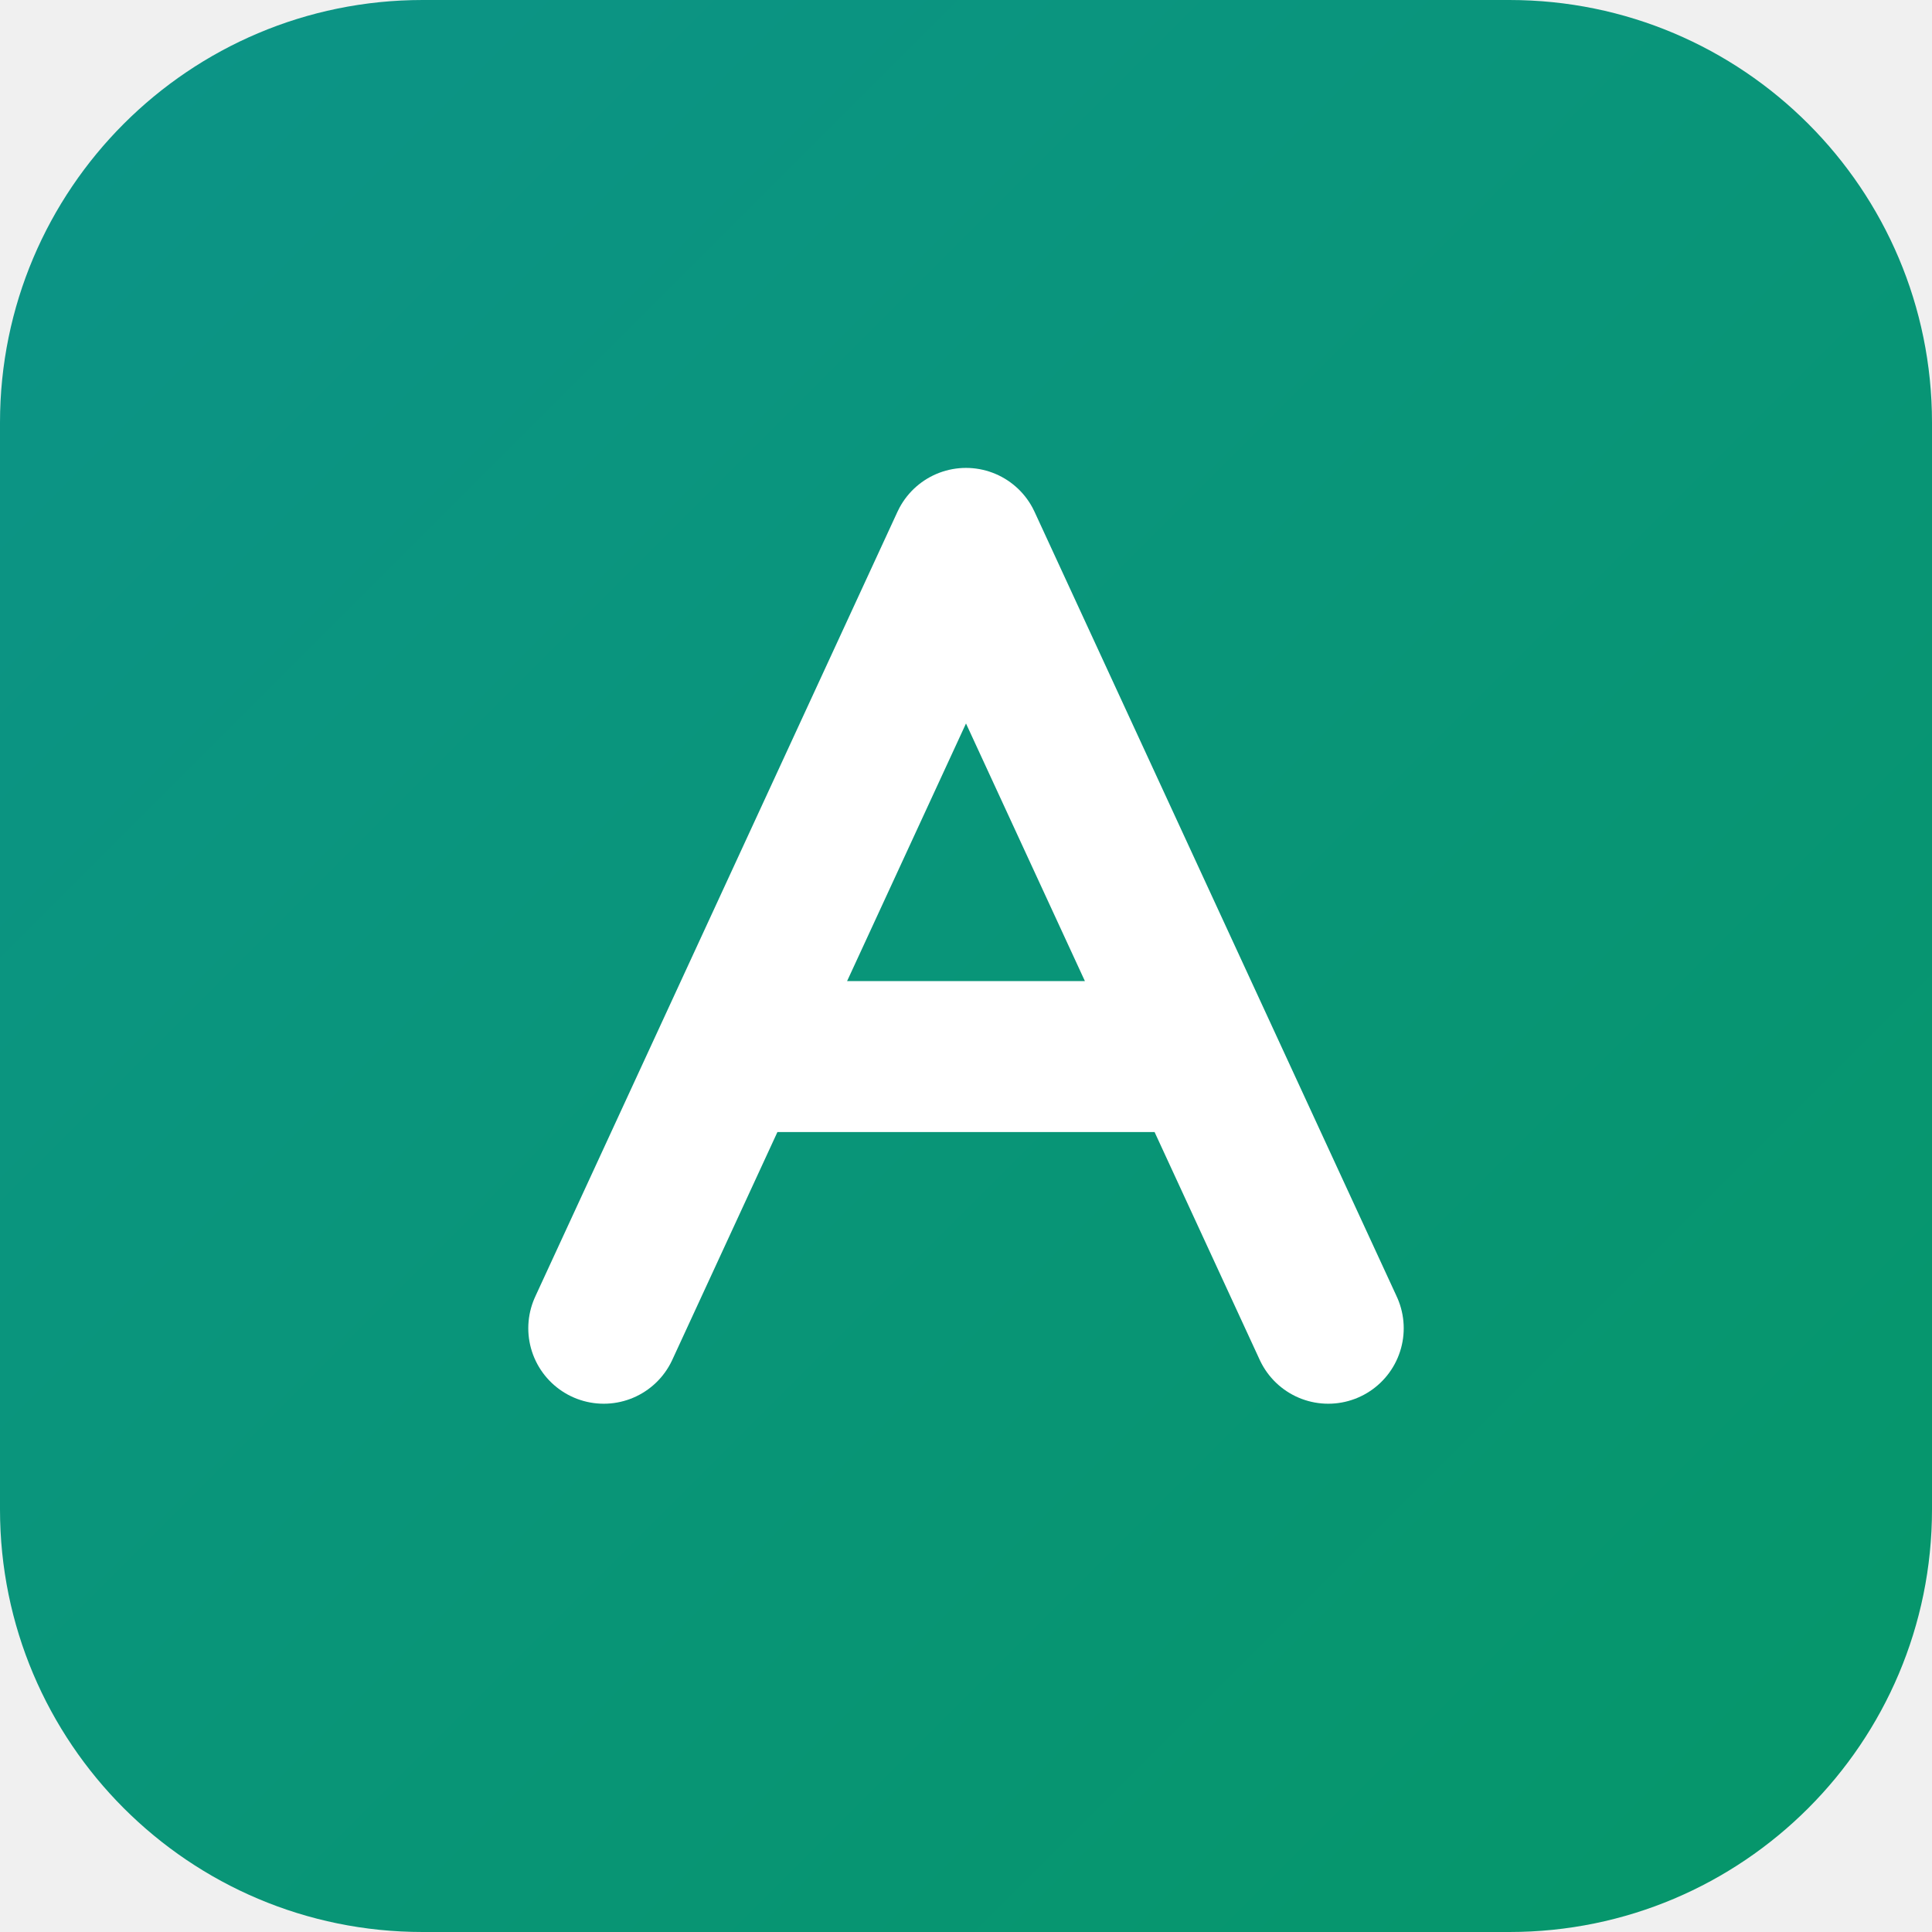
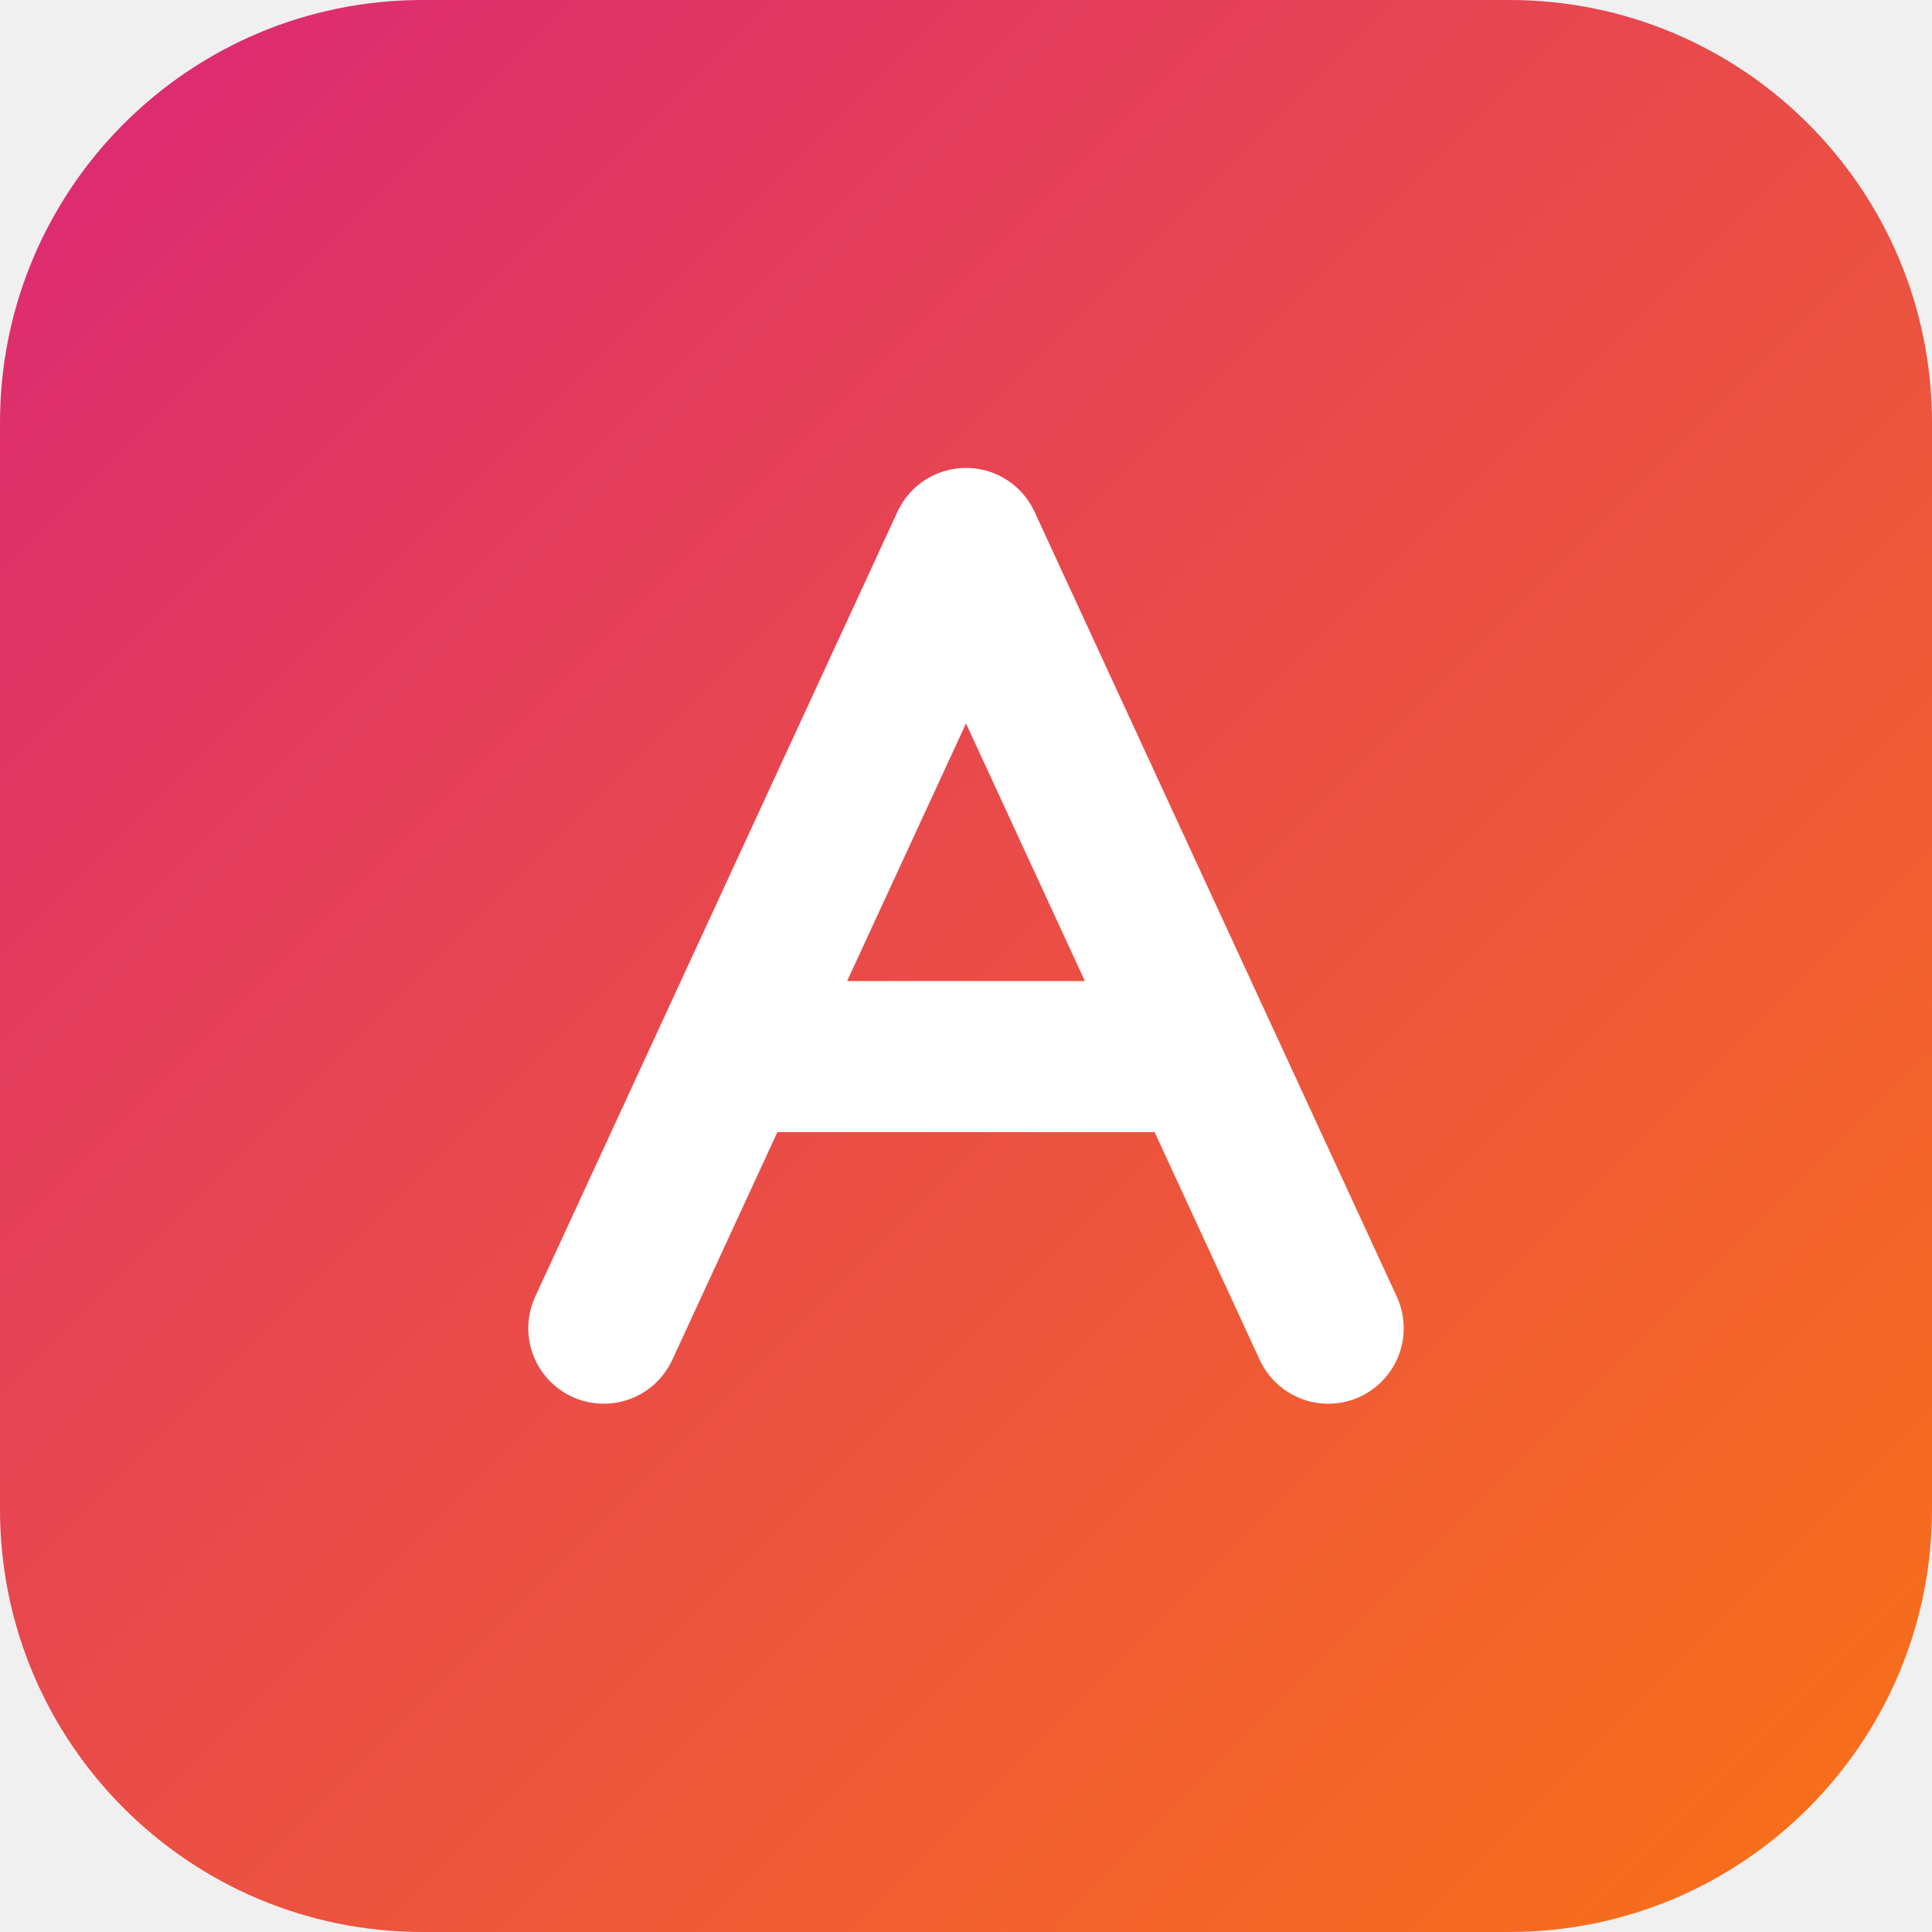
<svg xmlns="http://www.w3.org/2000/svg" viewBox="0 0 64 64">
  <defs>
    <linearGradient id="g" x1="0" y1="0" x2="1" y2="1">
-       <stop offset="0" stop-color="#0d9488" />
-       <stop offset="1" stop-color="#059669" />
+       <stop offset="0" stop-color="#db2777" />
+       <stop offset="1" stop-color="#f97316" />
    </linearGradient>
  </defs>
  <rect width="64" height="64" rx="14" fill="url(#g)" />
  <path d="M20 44 32 18l12 26M24.5 35h15" fill="none" stroke="#fff" stroke-width="5" stroke-linecap="round" stroke-linejoin="round" />
</svg>
